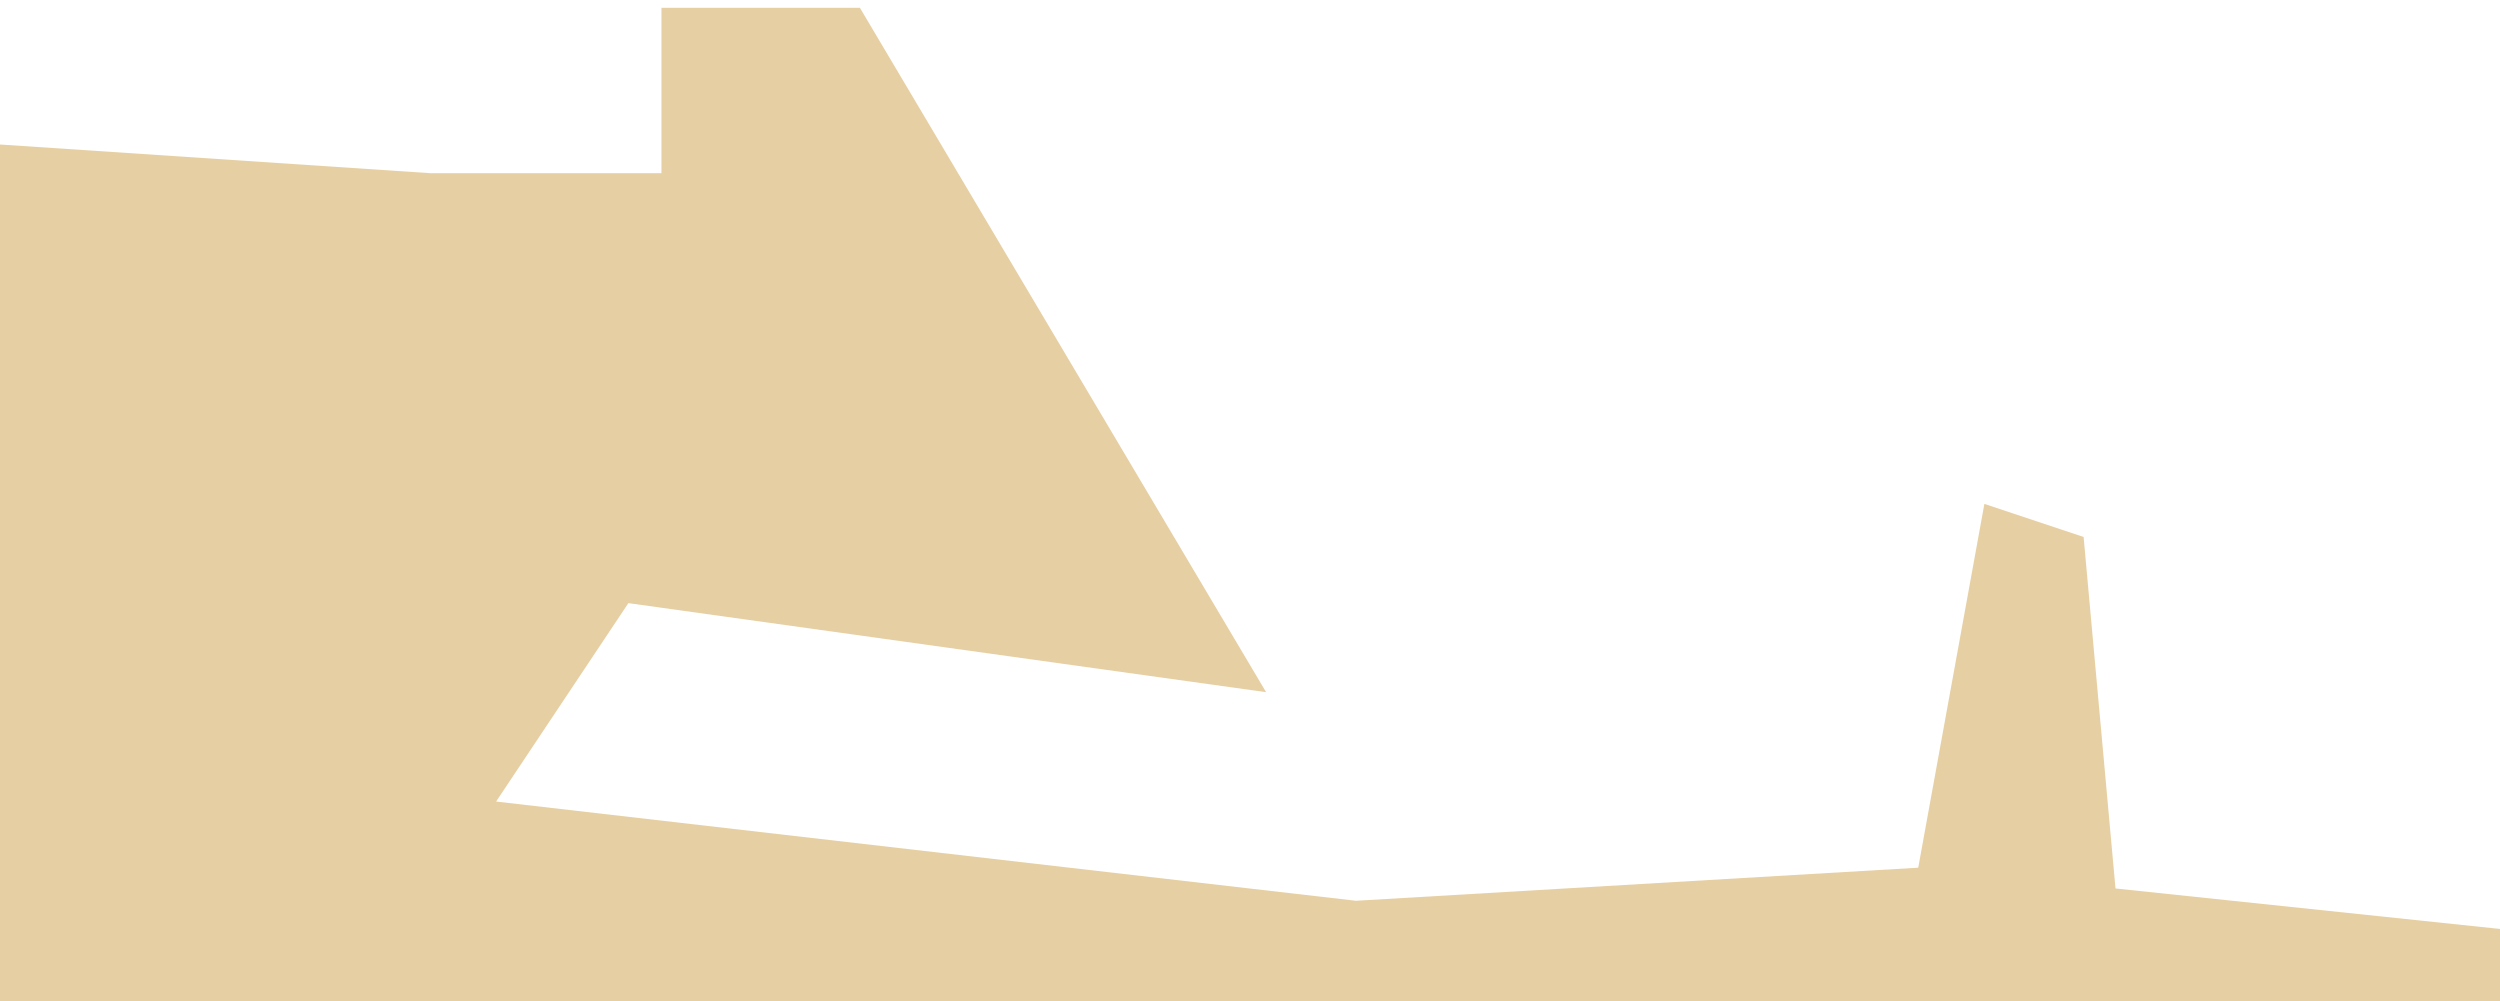
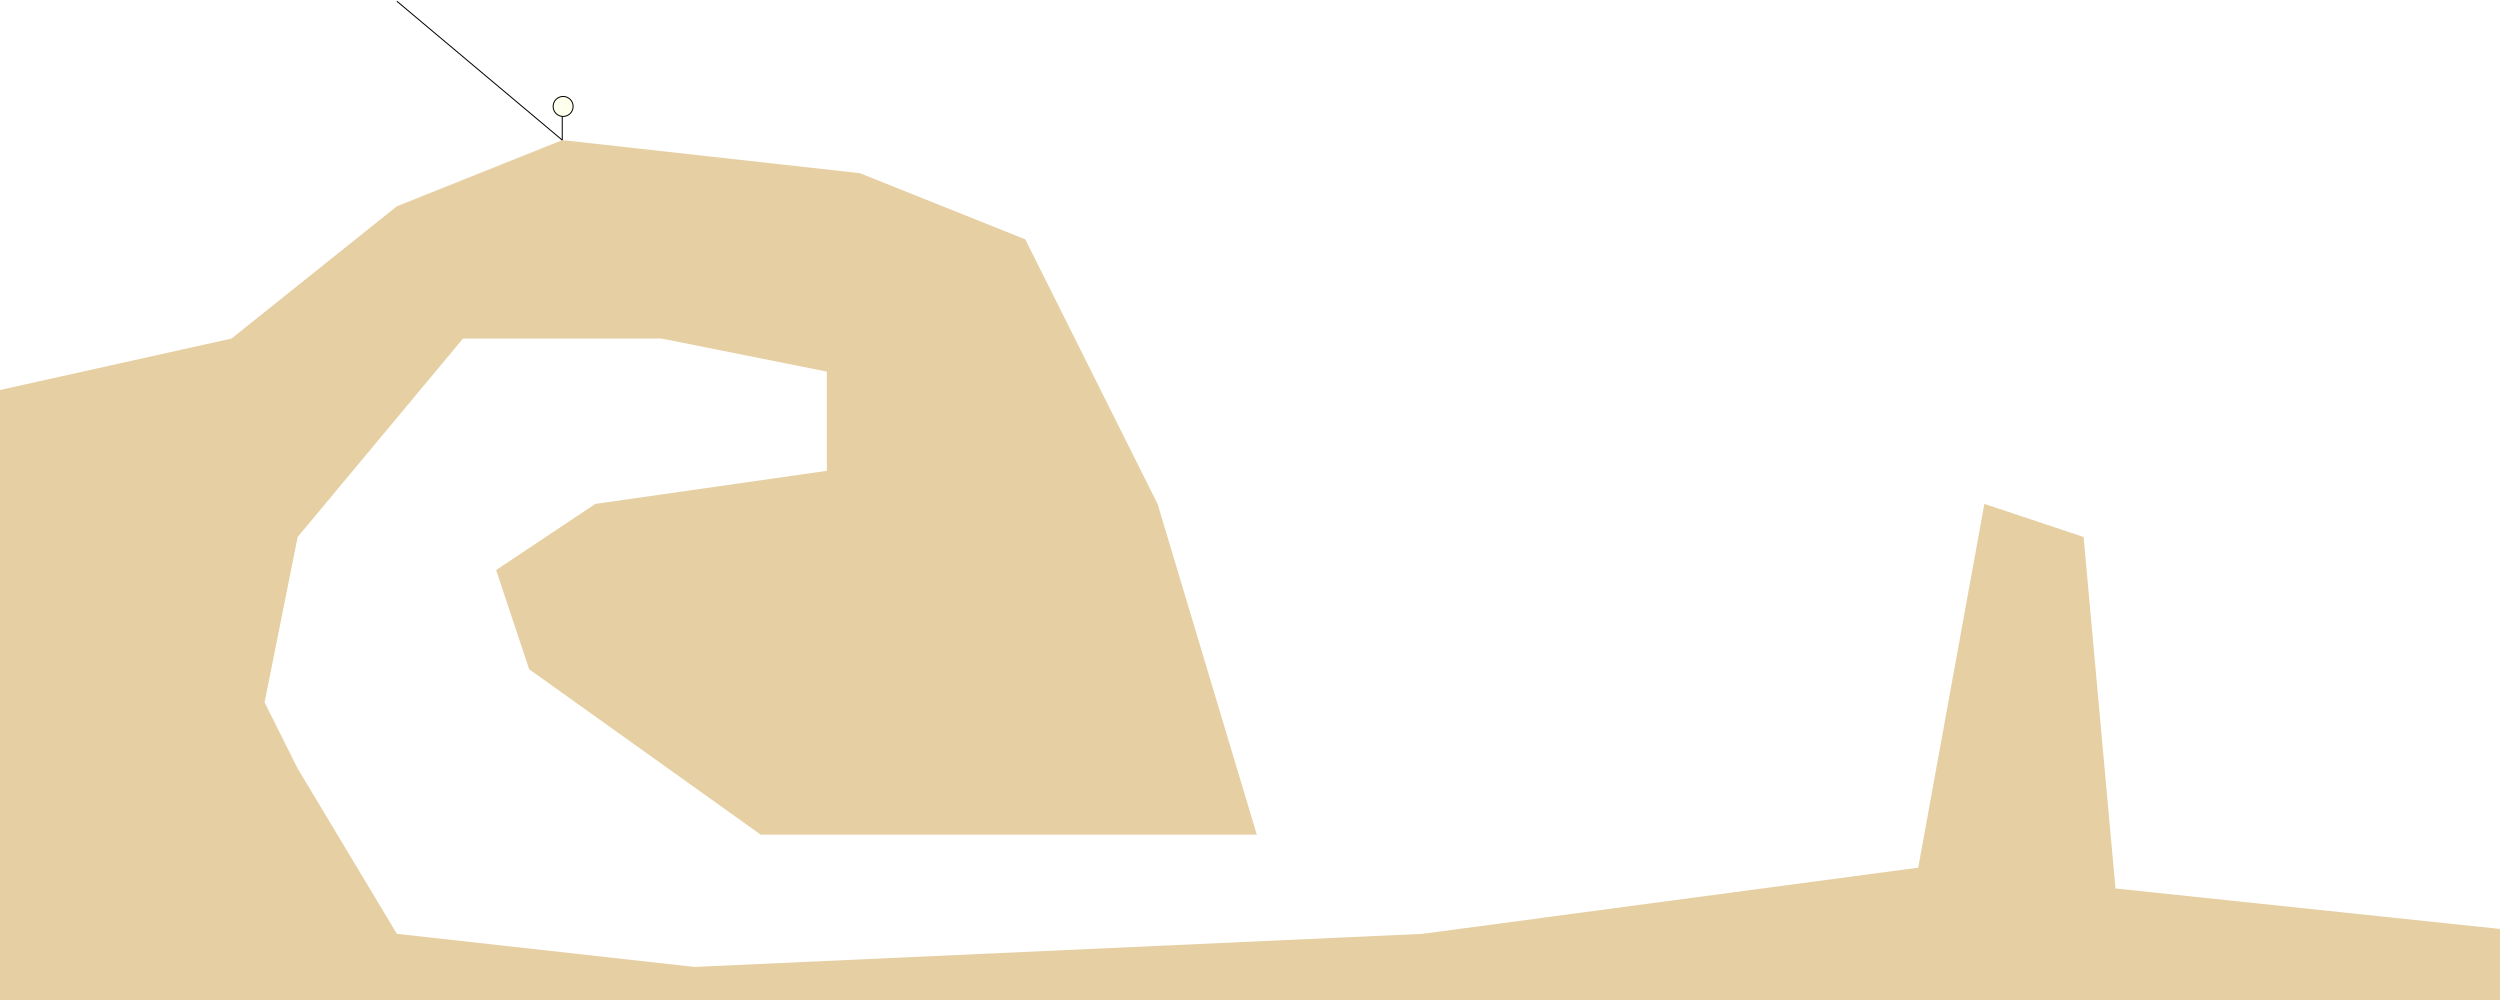
- <svg xmlns="http://www.w3.org/2000/svg" width="100mm" height="40mm" viewBox="0 0 100 40" version="1.1" id="svg3937">
+ <svg xmlns="http://www.w3.org/2000/svg" width="100px" height="40px" viewBox="0 0 100 40" version="1.1" id="svg3937">
  <defs id="defs3931" />
  <g id="layer1">
-     <path style="fill:#e6cfa3;fill-opacity:1;stroke:none;stroke-width:0.265px;stroke-linecap:butt;stroke-linejoin:miter;stroke-opacity:1" d="M 17.198,6.927 -2.646,5.604 -6.615,42.646 103.188,43.969 101.865,37.354 84.62,35.539 83.344,21.479 79.375,20.156 76.729,34.708 54.24,36.031 19.844,32.062 25.135,24.125 50.644,27.687 34.396,0.312 l -7.938,0 v 6.615 z" id="path3960" />
+     <path style="fill:#e6cfa3;fill-opacity:1;stroke:none;stroke-width:0.265px;stroke-linecap:butt;stroke-linejoin:miter;stroke-opacity:1" d="M 15.875,8.25 9.26,13.542 -2.646,16.188 -6.615,42.646 103.188,43.969 101.865,37.354 84.62,35.539 83.344,21.479 79.375,20.156 76.729,34.708 56.885,37.354 27.781,38.677 15.875,37.354 11.906,30.74 10.583,28.094 l 1.323,-6.615 6.615,-7.938 h 7.938 l 6.615,1.323 v 3.969 l -9.26,1.323 -3.969,2.646 1.323,3.969 9.26,6.615 h 19.844 L 46.302,20.156 41.01,9.573 34.396,6.927 22.49,5.604 Z" id="topo1" />
+     <path style="fill:none;stroke:#000000;stroke-width:0.04;stroke-linecap:butt;stroke-linejoin:miter;stroke-opacity:1;stroke-miterlimit:4;stroke-dasharray:none" d="M 22.49,5.604 V 4.281" id="path1422" />
+     <circle style="fill:#ffffee;fill-opacity:1;stroke:#000000;stroke-width:0.04;stroke-miterlimit:4;stroke-dasharray:none;stroke-opacity:1" id="path1420" cx="22.525" cy="4.258" r="0.4" />
+     <path style="fill:none;stroke:#000000;stroke-width:0.04;stroke-linecap:butt;stroke-linejoin:miter;stroke-miterlimit:4;stroke-dasharray:none;stroke-opacity:1" d="M 15.875 0.049 L 22.49 5.604 L 15.875 0.049 z " id="path1422-3" />
  </g>
</svg>
